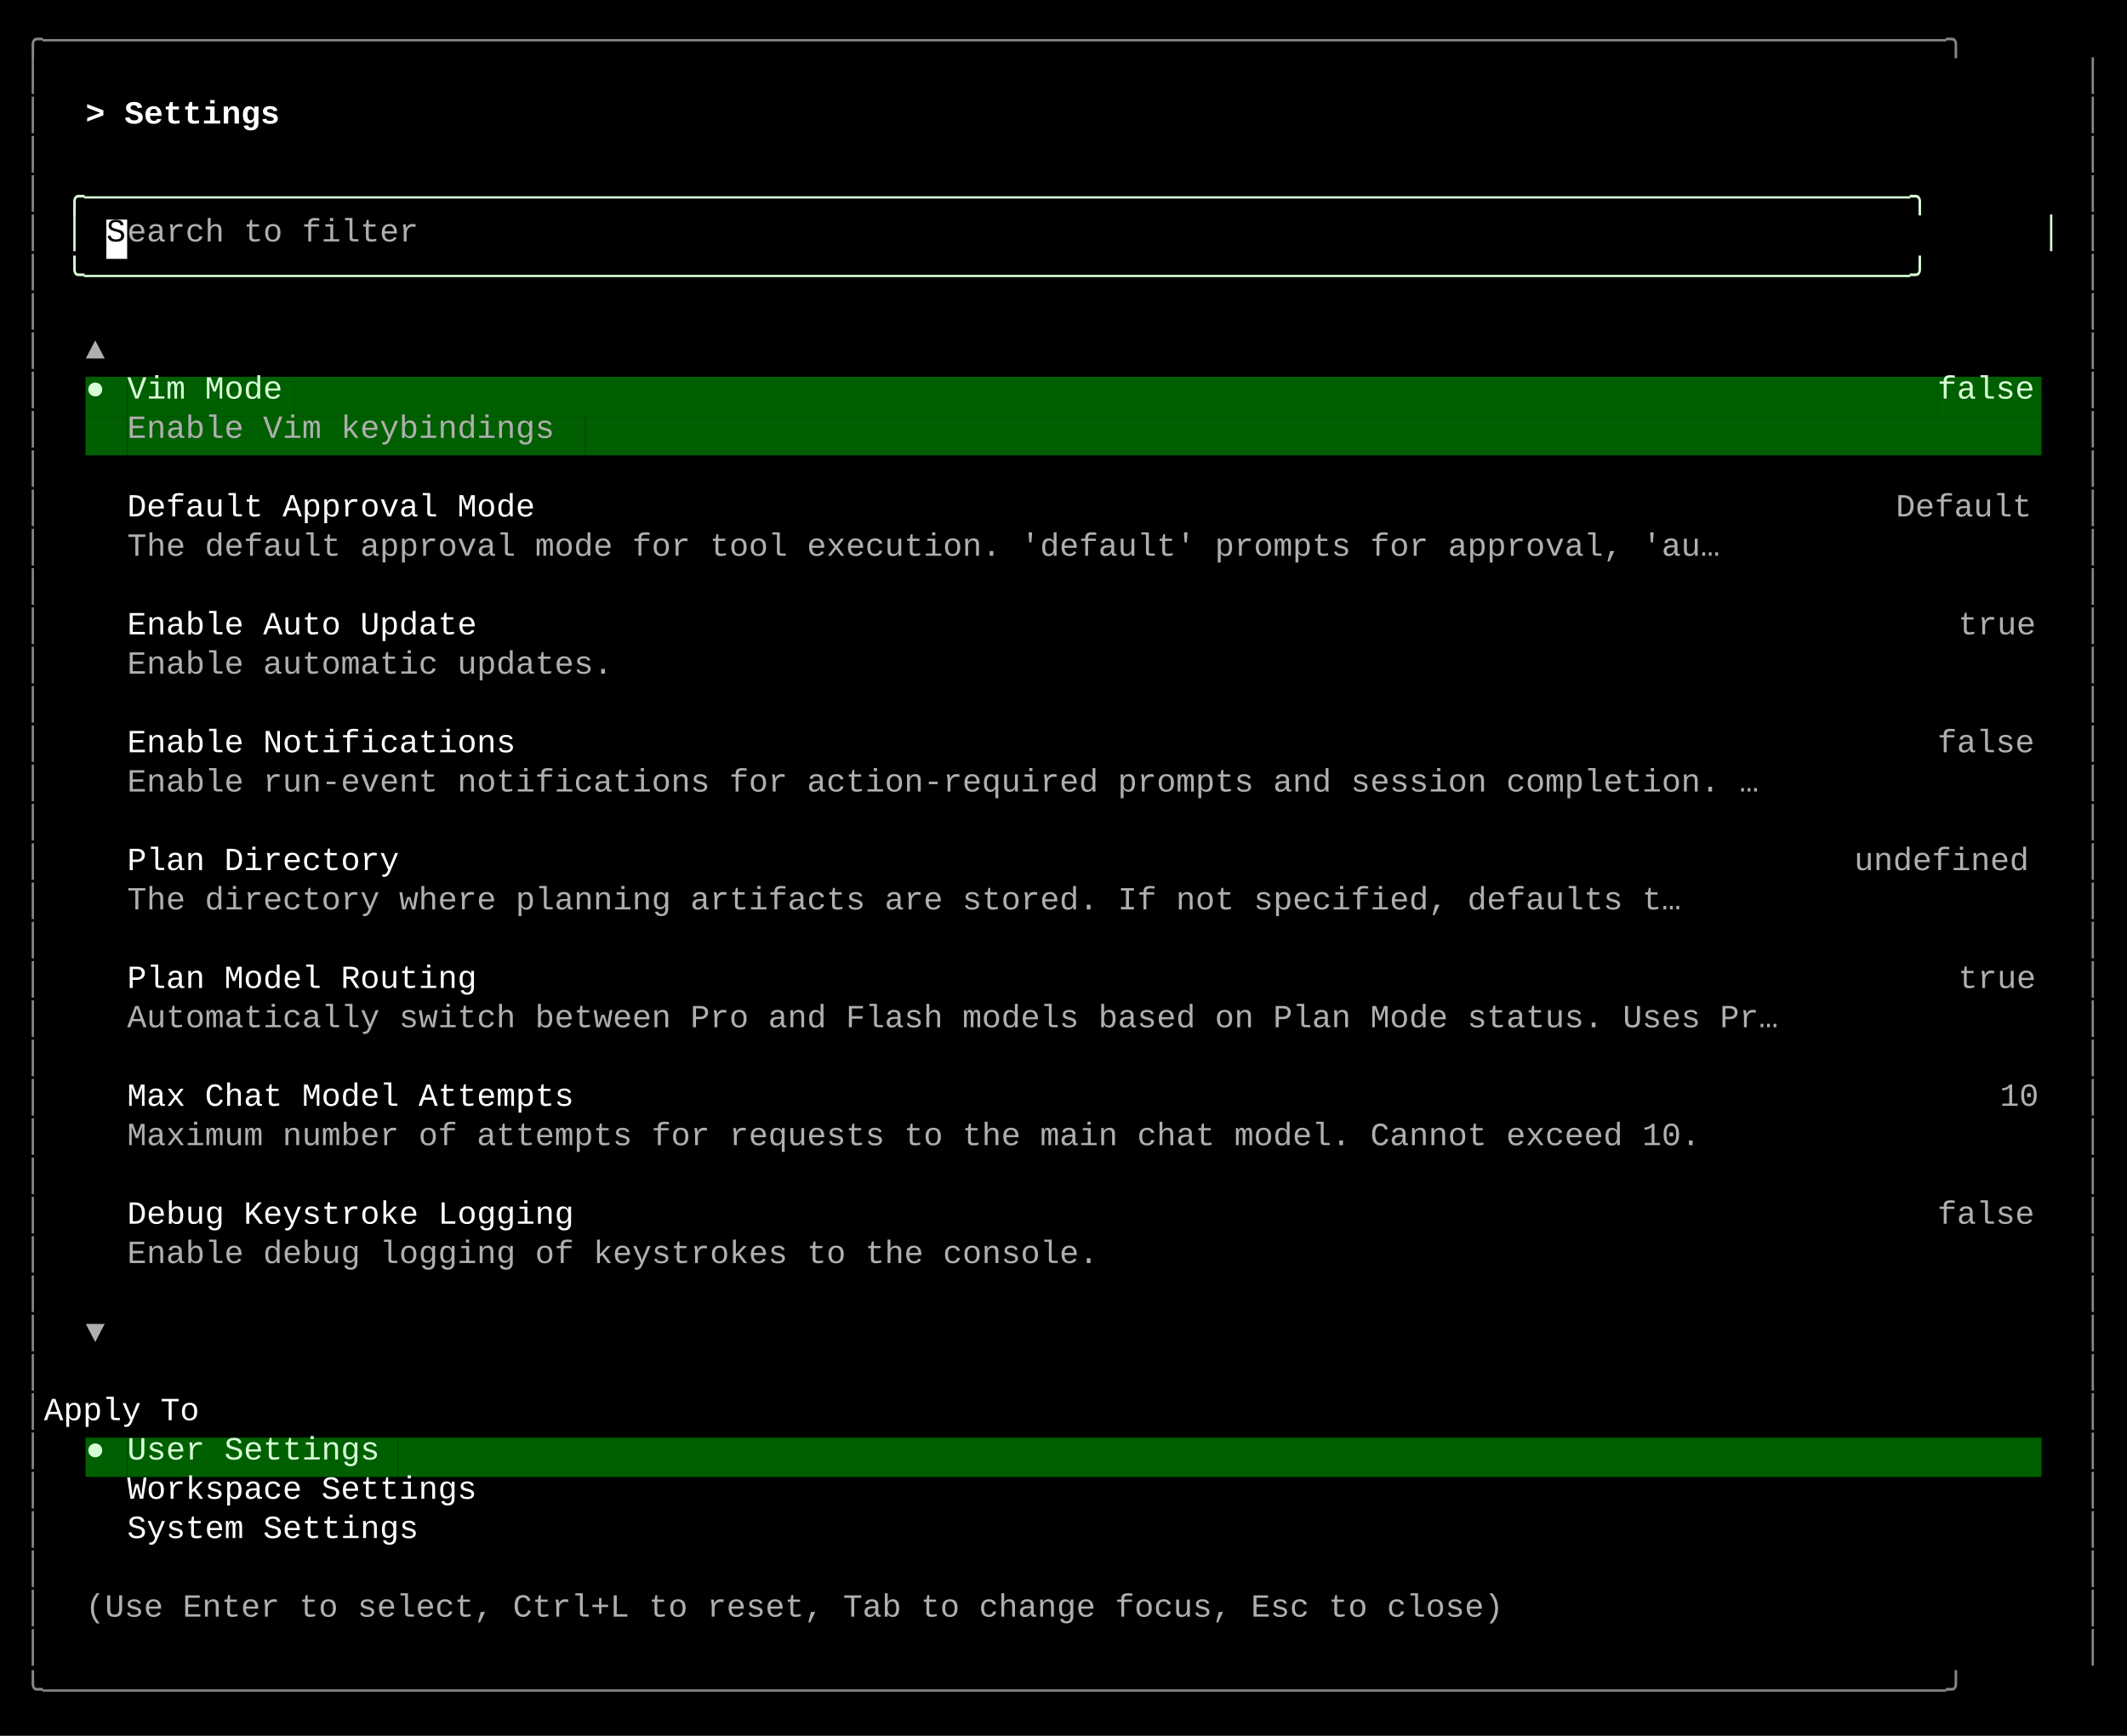
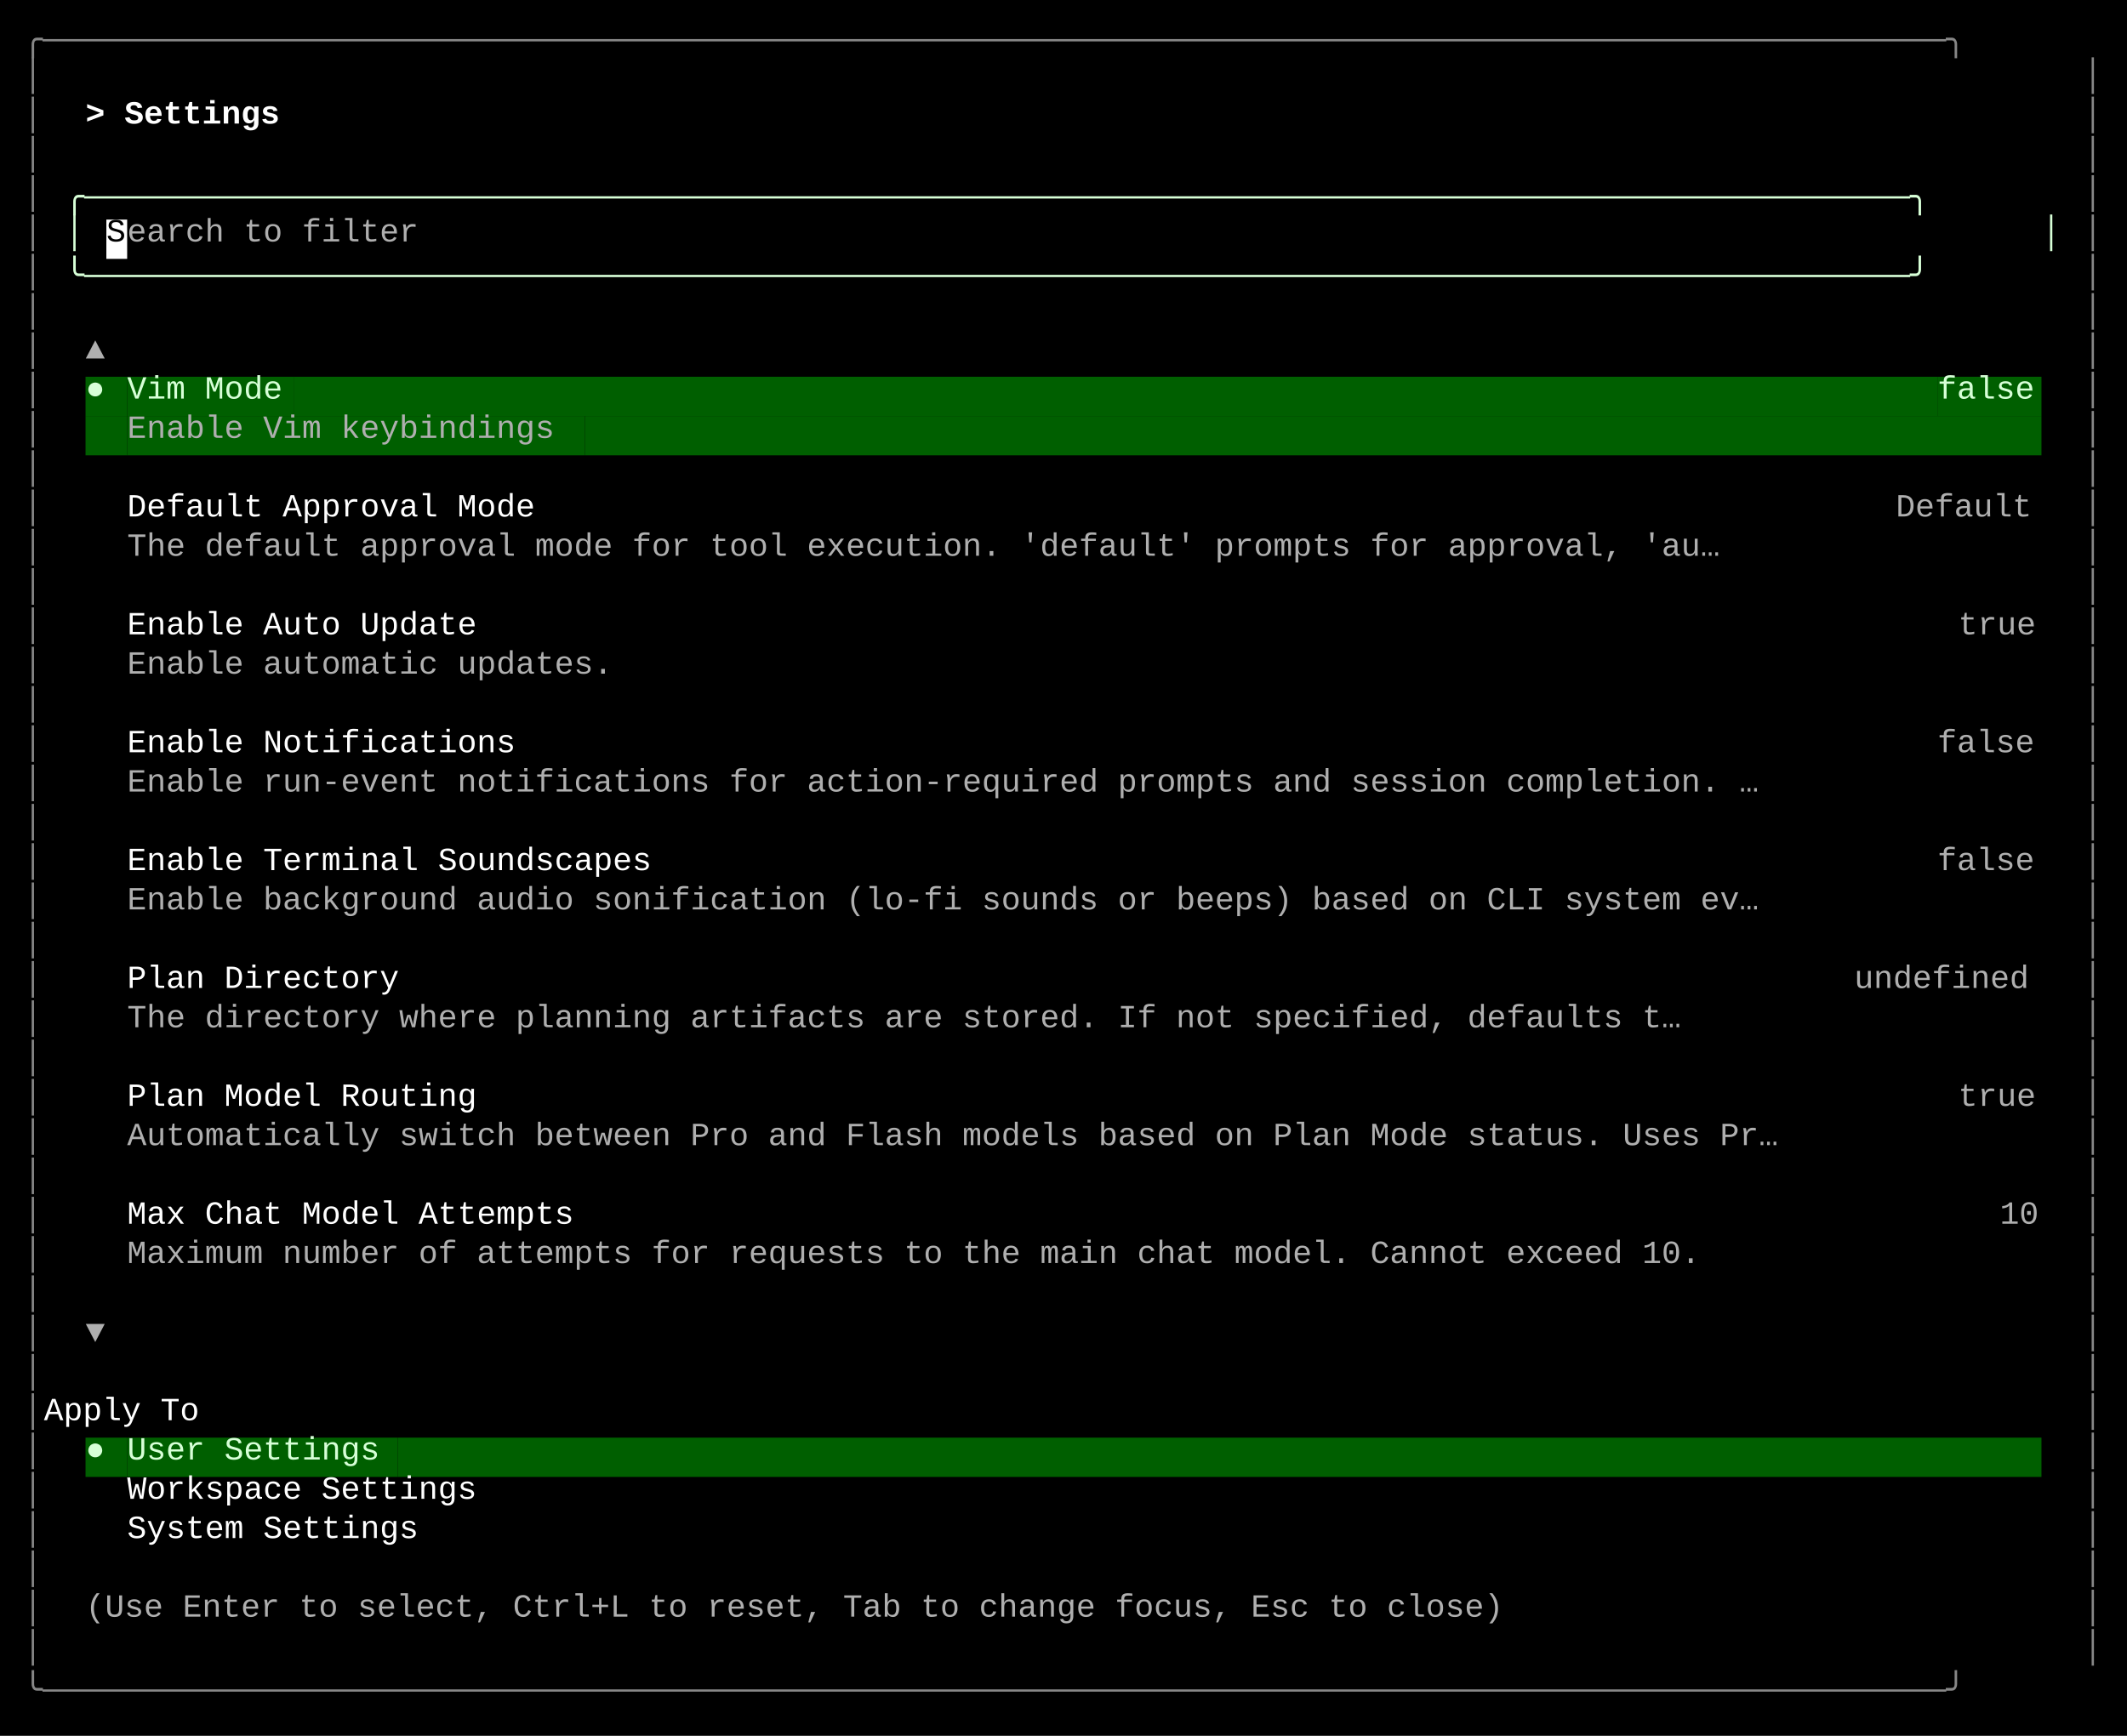
<svg xmlns="http://www.w3.org/2000/svg" width="920" height="751" viewBox="0 0 920 751">
  <style>
    text { font-family: Consolas, "Courier New", monospace; font-size: 14px; dominant-baseline: text-before-edge; white-space: pre; }
  </style>
  <rect width="920" height="751" fill="#000000" />
  <g transform="translate(10, 10)">
    <text x="0" y="2" fill="#878787" textLength="900" lengthAdjust="spacingAndGlyphs">╭──────────────────────────────────────────────────────────────────────────────────────────────────╮</text>
    <text x="0" y="19" fill="#878787" textLength="9" lengthAdjust="spacingAndGlyphs">│</text>
    <text x="891" y="19" fill="#878787" textLength="9" lengthAdjust="spacingAndGlyphs">│</text>
    <text x="0" y="36" fill="#878787" textLength="9" lengthAdjust="spacingAndGlyphs">│</text>
    <text x="27" y="36" fill="#ffffff" textLength="99" lengthAdjust="spacingAndGlyphs" font-weight="bold">&gt; Settings </text>
    <text x="891" y="36" fill="#878787" textLength="9" lengthAdjust="spacingAndGlyphs">│</text>
    <text x="0" y="53" fill="#878787" textLength="9" lengthAdjust="spacingAndGlyphs">│</text>
    <text x="891" y="53" fill="#878787" textLength="9" lengthAdjust="spacingAndGlyphs">│</text>
    <text x="0" y="70" fill="#878787" textLength="9" lengthAdjust="spacingAndGlyphs">│</text>
    <text x="18" y="70" fill="#d7ffd7" textLength="864" lengthAdjust="spacingAndGlyphs">╭──────────────────────────────────────────────────────────────────────────────────────────────╮</text>
    <text x="891" y="70" fill="#878787" textLength="9" lengthAdjust="spacingAndGlyphs">│</text>
    <text x="0" y="87" fill="#878787" textLength="9" lengthAdjust="spacingAndGlyphs">│</text>
    <text x="18" y="87" fill="#d7ffd7" textLength="9" lengthAdjust="spacingAndGlyphs">│</text>
    <rect x="36" y="85" width="9" height="17" fill="#ffffff" />
    <text x="36" y="87" fill="#000000" textLength="9" lengthAdjust="spacingAndGlyphs">S</text>
    <text x="45" y="87" fill="#afafaf" textLength="135" lengthAdjust="spacingAndGlyphs">earch to filter</text>
    <text x="873" y="87" fill="#d7ffd7" textLength="9" lengthAdjust="spacingAndGlyphs">│</text>
    <text x="891" y="87" fill="#878787" textLength="9" lengthAdjust="spacingAndGlyphs">│</text>
    <text x="0" y="104" fill="#878787" textLength="9" lengthAdjust="spacingAndGlyphs">│</text>
    <text x="18" y="104" fill="#d7ffd7" textLength="864" lengthAdjust="spacingAndGlyphs">╰──────────────────────────────────────────────────────────────────────────────────────────────╯</text>
    <text x="891" y="104" fill="#878787" textLength="9" lengthAdjust="spacingAndGlyphs">│</text>
    <text x="0" y="121" fill="#878787" textLength="9" lengthAdjust="spacingAndGlyphs">│</text>
    <text x="891" y="121" fill="#878787" textLength="9" lengthAdjust="spacingAndGlyphs">│</text>
    <text x="0" y="138" fill="#878787" textLength="9" lengthAdjust="spacingAndGlyphs">│</text>
    <text x="27" y="138" fill="#afafaf" textLength="9" lengthAdjust="spacingAndGlyphs">▲</text>
    <text x="891" y="138" fill="#878787" textLength="9" lengthAdjust="spacingAndGlyphs">│</text>
    <text x="0" y="155" fill="#878787" textLength="9" lengthAdjust="spacingAndGlyphs">│</text>
    <rect x="27" y="153" width="9" height="17" fill="#005f00" />
    <text x="27" y="155" fill="#d7ffd7" textLength="9" lengthAdjust="spacingAndGlyphs">●</text>
    <rect x="36" y="153" width="9" height="17" fill="#005f00" />
    <rect x="45" y="153" width="72" height="17" fill="#005f00" />
    <text x="45" y="155" fill="#d7ffd7" textLength="72" lengthAdjust="spacingAndGlyphs">Vim Mode</text>
    <rect x="117" y="153" width="711" height="17" fill="#005f00" />
    <rect x="828" y="153" width="45" height="17" fill="#005f00" />
    <text x="828" y="155" fill="#d7ffd7" textLength="45" lengthAdjust="spacingAndGlyphs">false</text>
    <text x="891" y="155" fill="#878787" textLength="9" lengthAdjust="spacingAndGlyphs">│</text>
    <text x="0" y="172" fill="#878787" textLength="9" lengthAdjust="spacingAndGlyphs">│</text>
    <rect x="27" y="170" width="18" height="17" fill="#005f00" />
    <rect x="45" y="170" width="198" height="17" fill="#005f00" />
    <text x="45" y="172" fill="#afafaf" textLength="198" lengthAdjust="spacingAndGlyphs">Enable Vim keybindings</text>
    <rect x="243" y="170" width="630" height="17" fill="#005f00" />
    <text x="891" y="172" fill="#878787" textLength="9" lengthAdjust="spacingAndGlyphs">│</text>
    <text x="0" y="189" fill="#878787" textLength="9" lengthAdjust="spacingAndGlyphs">│</text>
    <text x="891" y="189" fill="#878787" textLength="9" lengthAdjust="spacingAndGlyphs">│</text>
    <text x="0" y="206" fill="#878787" textLength="9" lengthAdjust="spacingAndGlyphs">│</text>
    <text x="45" y="206" fill="#ffffff" textLength="189" lengthAdjust="spacingAndGlyphs">Default Approval Mode</text>
    <text x="810" y="206" fill="#afafaf" textLength="63" lengthAdjust="spacingAndGlyphs">Default</text>
    <text x="891" y="206" fill="#878787" textLength="9" lengthAdjust="spacingAndGlyphs">│</text>
    <text x="0" y="223" fill="#878787" textLength="9" lengthAdjust="spacingAndGlyphs">│</text>
    <text x="45" y="223" fill="#afafaf" textLength="738" lengthAdjust="spacingAndGlyphs">The default approval mode for tool execution. 'default' prompts for approval, 'au…</text>
    <text x="891" y="223" fill="#878787" textLength="9" lengthAdjust="spacingAndGlyphs">│</text>
    <text x="0" y="240" fill="#878787" textLength="9" lengthAdjust="spacingAndGlyphs">│</text>
    <text x="891" y="240" fill="#878787" textLength="9" lengthAdjust="spacingAndGlyphs">│</text>
    <text x="0" y="257" fill="#878787" textLength="9" lengthAdjust="spacingAndGlyphs">│</text>
    <text x="45" y="257" fill="#ffffff" textLength="162" lengthAdjust="spacingAndGlyphs">Enable Auto Update</text>
    <text x="837" y="257" fill="#afafaf" textLength="36" lengthAdjust="spacingAndGlyphs">true</text>
    <text x="891" y="257" fill="#878787" textLength="9" lengthAdjust="spacingAndGlyphs">│</text>
    <text x="0" y="274" fill="#878787" textLength="9" lengthAdjust="spacingAndGlyphs">│</text>
    <text x="45" y="274" fill="#afafaf" textLength="225" lengthAdjust="spacingAndGlyphs">Enable automatic updates.</text>
    <text x="891" y="274" fill="#878787" textLength="9" lengthAdjust="spacingAndGlyphs">│</text>
    <text x="0" y="291" fill="#878787" textLength="9" lengthAdjust="spacingAndGlyphs">│</text>
    <text x="891" y="291" fill="#878787" textLength="9" lengthAdjust="spacingAndGlyphs">│</text>
    <text x="0" y="308" fill="#878787" textLength="9" lengthAdjust="spacingAndGlyphs">│</text>
    <text x="45" y="308" fill="#ffffff" textLength="180" lengthAdjust="spacingAndGlyphs">Enable Notifications</text>
    <text x="828" y="308" fill="#afafaf" textLength="45" lengthAdjust="spacingAndGlyphs">false</text>
    <text x="891" y="308" fill="#878787" textLength="9" lengthAdjust="spacingAndGlyphs">│</text>
    <text x="0" y="325" fill="#878787" textLength="9" lengthAdjust="spacingAndGlyphs">│</text>
    <text x="45" y="325" fill="#afafaf" textLength="756" lengthAdjust="spacingAndGlyphs">Enable run-event notifications for action-required prompts and session completion. …</text>
    <text x="891" y="325" fill="#878787" textLength="9" lengthAdjust="spacingAndGlyphs">│</text>
    <text x="0" y="342" fill="#878787" textLength="9" lengthAdjust="spacingAndGlyphs">│</text>
    <text x="891" y="342" fill="#878787" textLength="9" lengthAdjust="spacingAndGlyphs">│</text>
    <text x="0" y="359" fill="#878787" textLength="9" lengthAdjust="spacingAndGlyphs">│</text>
-     <text x="45" y="359" fill="#ffffff" textLength="126" lengthAdjust="spacingAndGlyphs">Plan Directory</text>
-     <text x="792" y="359" fill="#afafaf" textLength="81" lengthAdjust="spacingAndGlyphs">undefined</text>
+     <text x="45" y="359" fill="#ffffff" textLength="243" lengthAdjust="spacingAndGlyphs">Enable Terminal Soundscapes</text>
+     <text x="828" y="359" fill="#afafaf" textLength="45" lengthAdjust="spacingAndGlyphs">false</text>
    <text x="891" y="359" fill="#878787" textLength="9" lengthAdjust="spacingAndGlyphs">│</text>
    <text x="0" y="376" fill="#878787" textLength="9" lengthAdjust="spacingAndGlyphs">│</text>
-     <text x="45" y="376" fill="#afafaf" textLength="720" lengthAdjust="spacingAndGlyphs">The directory where planning artifacts are stored. If not specified, defaults t…</text>
+     <text x="45" y="376" fill="#afafaf" textLength="756" lengthAdjust="spacingAndGlyphs">Enable background audio sonification (lo-fi sounds or beeps) based on CLI system ev…</text>
    <text x="891" y="376" fill="#878787" textLength="9" lengthAdjust="spacingAndGlyphs">│</text>
    <text x="0" y="393" fill="#878787" textLength="9" lengthAdjust="spacingAndGlyphs">│</text>
    <text x="891" y="393" fill="#878787" textLength="9" lengthAdjust="spacingAndGlyphs">│</text>
    <text x="0" y="410" fill="#878787" textLength="9" lengthAdjust="spacingAndGlyphs">│</text>
-     <text x="45" y="410" fill="#ffffff" textLength="162" lengthAdjust="spacingAndGlyphs">Plan Model Routing</text>
-     <text x="837" y="410" fill="#afafaf" textLength="36" lengthAdjust="spacingAndGlyphs">true</text>
+     <text x="45" y="410" fill="#ffffff" textLength="126" lengthAdjust="spacingAndGlyphs">Plan Directory</text>
+     <text x="792" y="410" fill="#afafaf" textLength="81" lengthAdjust="spacingAndGlyphs">undefined</text>
    <text x="891" y="410" fill="#878787" textLength="9" lengthAdjust="spacingAndGlyphs">│</text>
    <text x="0" y="427" fill="#878787" textLength="9" lengthAdjust="spacingAndGlyphs">│</text>
-     <text x="45" y="427" fill="#afafaf" textLength="765" lengthAdjust="spacingAndGlyphs">Automatically switch between Pro and Flash models based on Plan Mode status. Uses Pr…</text>
+     <text x="45" y="427" fill="#afafaf" textLength="720" lengthAdjust="spacingAndGlyphs">The directory where planning artifacts are stored. If not specified, defaults t…</text>
    <text x="891" y="427" fill="#878787" textLength="9" lengthAdjust="spacingAndGlyphs">│</text>
    <text x="0" y="444" fill="#878787" textLength="9" lengthAdjust="spacingAndGlyphs">│</text>
    <text x="891" y="444" fill="#878787" textLength="9" lengthAdjust="spacingAndGlyphs">│</text>
    <text x="0" y="461" fill="#878787" textLength="9" lengthAdjust="spacingAndGlyphs">│</text>
-     <text x="45" y="461" fill="#ffffff" textLength="207" lengthAdjust="spacingAndGlyphs">Max Chat Model Attempts</text>
-     <text x="855" y="461" fill="#afafaf" textLength="18" lengthAdjust="spacingAndGlyphs">10</text>
+     <text x="45" y="461" fill="#ffffff" textLength="162" lengthAdjust="spacingAndGlyphs">Plan Model Routing</text>
+     <text x="837" y="461" fill="#afafaf" textLength="36" lengthAdjust="spacingAndGlyphs">true</text>
    <text x="891" y="461" fill="#878787" textLength="9" lengthAdjust="spacingAndGlyphs">│</text>
    <text x="0" y="478" fill="#878787" textLength="9" lengthAdjust="spacingAndGlyphs">│</text>
-     <text x="45" y="478" fill="#afafaf" textLength="729" lengthAdjust="spacingAndGlyphs">Maximum number of attempts for requests to the main chat model. Cannot exceed 10.</text>
+     <text x="45" y="478" fill="#afafaf" textLength="765" lengthAdjust="spacingAndGlyphs">Automatically switch between Pro and Flash models based on Plan Mode status. Uses Pr…</text>
    <text x="891" y="478" fill="#878787" textLength="9" lengthAdjust="spacingAndGlyphs">│</text>
    <text x="0" y="495" fill="#878787" textLength="9" lengthAdjust="spacingAndGlyphs">│</text>
    <text x="891" y="495" fill="#878787" textLength="9" lengthAdjust="spacingAndGlyphs">│</text>
    <text x="0" y="512" fill="#878787" textLength="9" lengthAdjust="spacingAndGlyphs">│</text>
-     <text x="45" y="512" fill="#ffffff" textLength="207" lengthAdjust="spacingAndGlyphs">Debug Keystroke Logging</text>
-     <text x="828" y="512" fill="#afafaf" textLength="45" lengthAdjust="spacingAndGlyphs">false</text>
+     <text x="45" y="512" fill="#ffffff" textLength="207" lengthAdjust="spacingAndGlyphs">Max Chat Model Attempts</text>
+     <text x="855" y="512" fill="#afafaf" textLength="18" lengthAdjust="spacingAndGlyphs">10</text>
    <text x="891" y="512" fill="#878787" textLength="9" lengthAdjust="spacingAndGlyphs">│</text>
    <text x="0" y="529" fill="#878787" textLength="9" lengthAdjust="spacingAndGlyphs">│</text>
-     <text x="45" y="529" fill="#afafaf" textLength="450" lengthAdjust="spacingAndGlyphs">Enable debug logging of keystrokes to the console.</text>
+     <text x="45" y="529" fill="#afafaf" textLength="729" lengthAdjust="spacingAndGlyphs">Maximum number of attempts for requests to the main chat model. Cannot exceed 10.</text>
    <text x="891" y="529" fill="#878787" textLength="9" lengthAdjust="spacingAndGlyphs">│</text>
    <text x="0" y="546" fill="#878787" textLength="9" lengthAdjust="spacingAndGlyphs">│</text>
    <text x="891" y="546" fill="#878787" textLength="9" lengthAdjust="spacingAndGlyphs">│</text>
    <text x="0" y="563" fill="#878787" textLength="9" lengthAdjust="spacingAndGlyphs">│</text>
    <text x="27" y="563" fill="#afafaf" textLength="9" lengthAdjust="spacingAndGlyphs">▼</text>
    <text x="891" y="563" fill="#878787" textLength="9" lengthAdjust="spacingAndGlyphs">│</text>
    <text x="0" y="580" fill="#878787" textLength="9" lengthAdjust="spacingAndGlyphs">│</text>
    <text x="891" y="580" fill="#878787" textLength="9" lengthAdjust="spacingAndGlyphs">│</text>
    <text x="0" y="597" fill="#878787" textLength="9" lengthAdjust="spacingAndGlyphs">│</text>
    <text x="9" y="597" fill="#ffffff" textLength="882" lengthAdjust="spacingAndGlyphs">    Apply To                                                                                      </text>
    <text x="891" y="597" fill="#878787" textLength="9" lengthAdjust="spacingAndGlyphs">│</text>
    <text x="0" y="614" fill="#878787" textLength="9" lengthAdjust="spacingAndGlyphs">│</text>
    <rect x="27" y="612" width="9" height="17" fill="#005f00" />
    <text x="27" y="614" fill="#d7ffd7" textLength="9" lengthAdjust="spacingAndGlyphs">●</text>
    <rect x="36" y="612" width="9" height="17" fill="#005f00" />
    <rect x="45" y="612" width="117" height="17" fill="#005f00" />
    <text x="45" y="614" fill="#d7ffd7" textLength="117" lengthAdjust="spacingAndGlyphs">User Settings</text>
    <rect x="162" y="612" width="711" height="17" fill="#005f00" />
    <text x="891" y="614" fill="#878787" textLength="9" lengthAdjust="spacingAndGlyphs">│</text>
    <text x="0" y="631" fill="#878787" textLength="9" lengthAdjust="spacingAndGlyphs">│</text>
    <text x="45" y="631" fill="#ffffff" textLength="162" lengthAdjust="spacingAndGlyphs">Workspace Settings</text>
    <text x="891" y="631" fill="#878787" textLength="9" lengthAdjust="spacingAndGlyphs">│</text>
    <text x="0" y="648" fill="#878787" textLength="9" lengthAdjust="spacingAndGlyphs">│</text>
    <text x="45" y="648" fill="#ffffff" textLength="135" lengthAdjust="spacingAndGlyphs">System Settings</text>
    <text x="891" y="648" fill="#878787" textLength="9" lengthAdjust="spacingAndGlyphs">│</text>
    <text x="0" y="665" fill="#878787" textLength="9" lengthAdjust="spacingAndGlyphs">│</text>
    <text x="891" y="665" fill="#878787" textLength="9" lengthAdjust="spacingAndGlyphs">│</text>
    <text x="0" y="682" fill="#878787" textLength="9" lengthAdjust="spacingAndGlyphs">│</text>
    <text x="27" y="682" fill="#afafaf" textLength="657" lengthAdjust="spacingAndGlyphs">(Use Enter to select, Ctrl+L to reset, Tab to change focus, Esc to close)</text>
    <text x="891" y="682" fill="#878787" textLength="9" lengthAdjust="spacingAndGlyphs">│</text>
    <text x="0" y="699" fill="#878787" textLength="9" lengthAdjust="spacingAndGlyphs">│</text>
    <text x="891" y="699" fill="#878787" textLength="9" lengthAdjust="spacingAndGlyphs">│</text>
    <text x="0" y="716" fill="#878787" textLength="900" lengthAdjust="spacingAndGlyphs">╰──────────────────────────────────────────────────────────────────────────────────────────────────╯</text>
  </g>
</svg>
